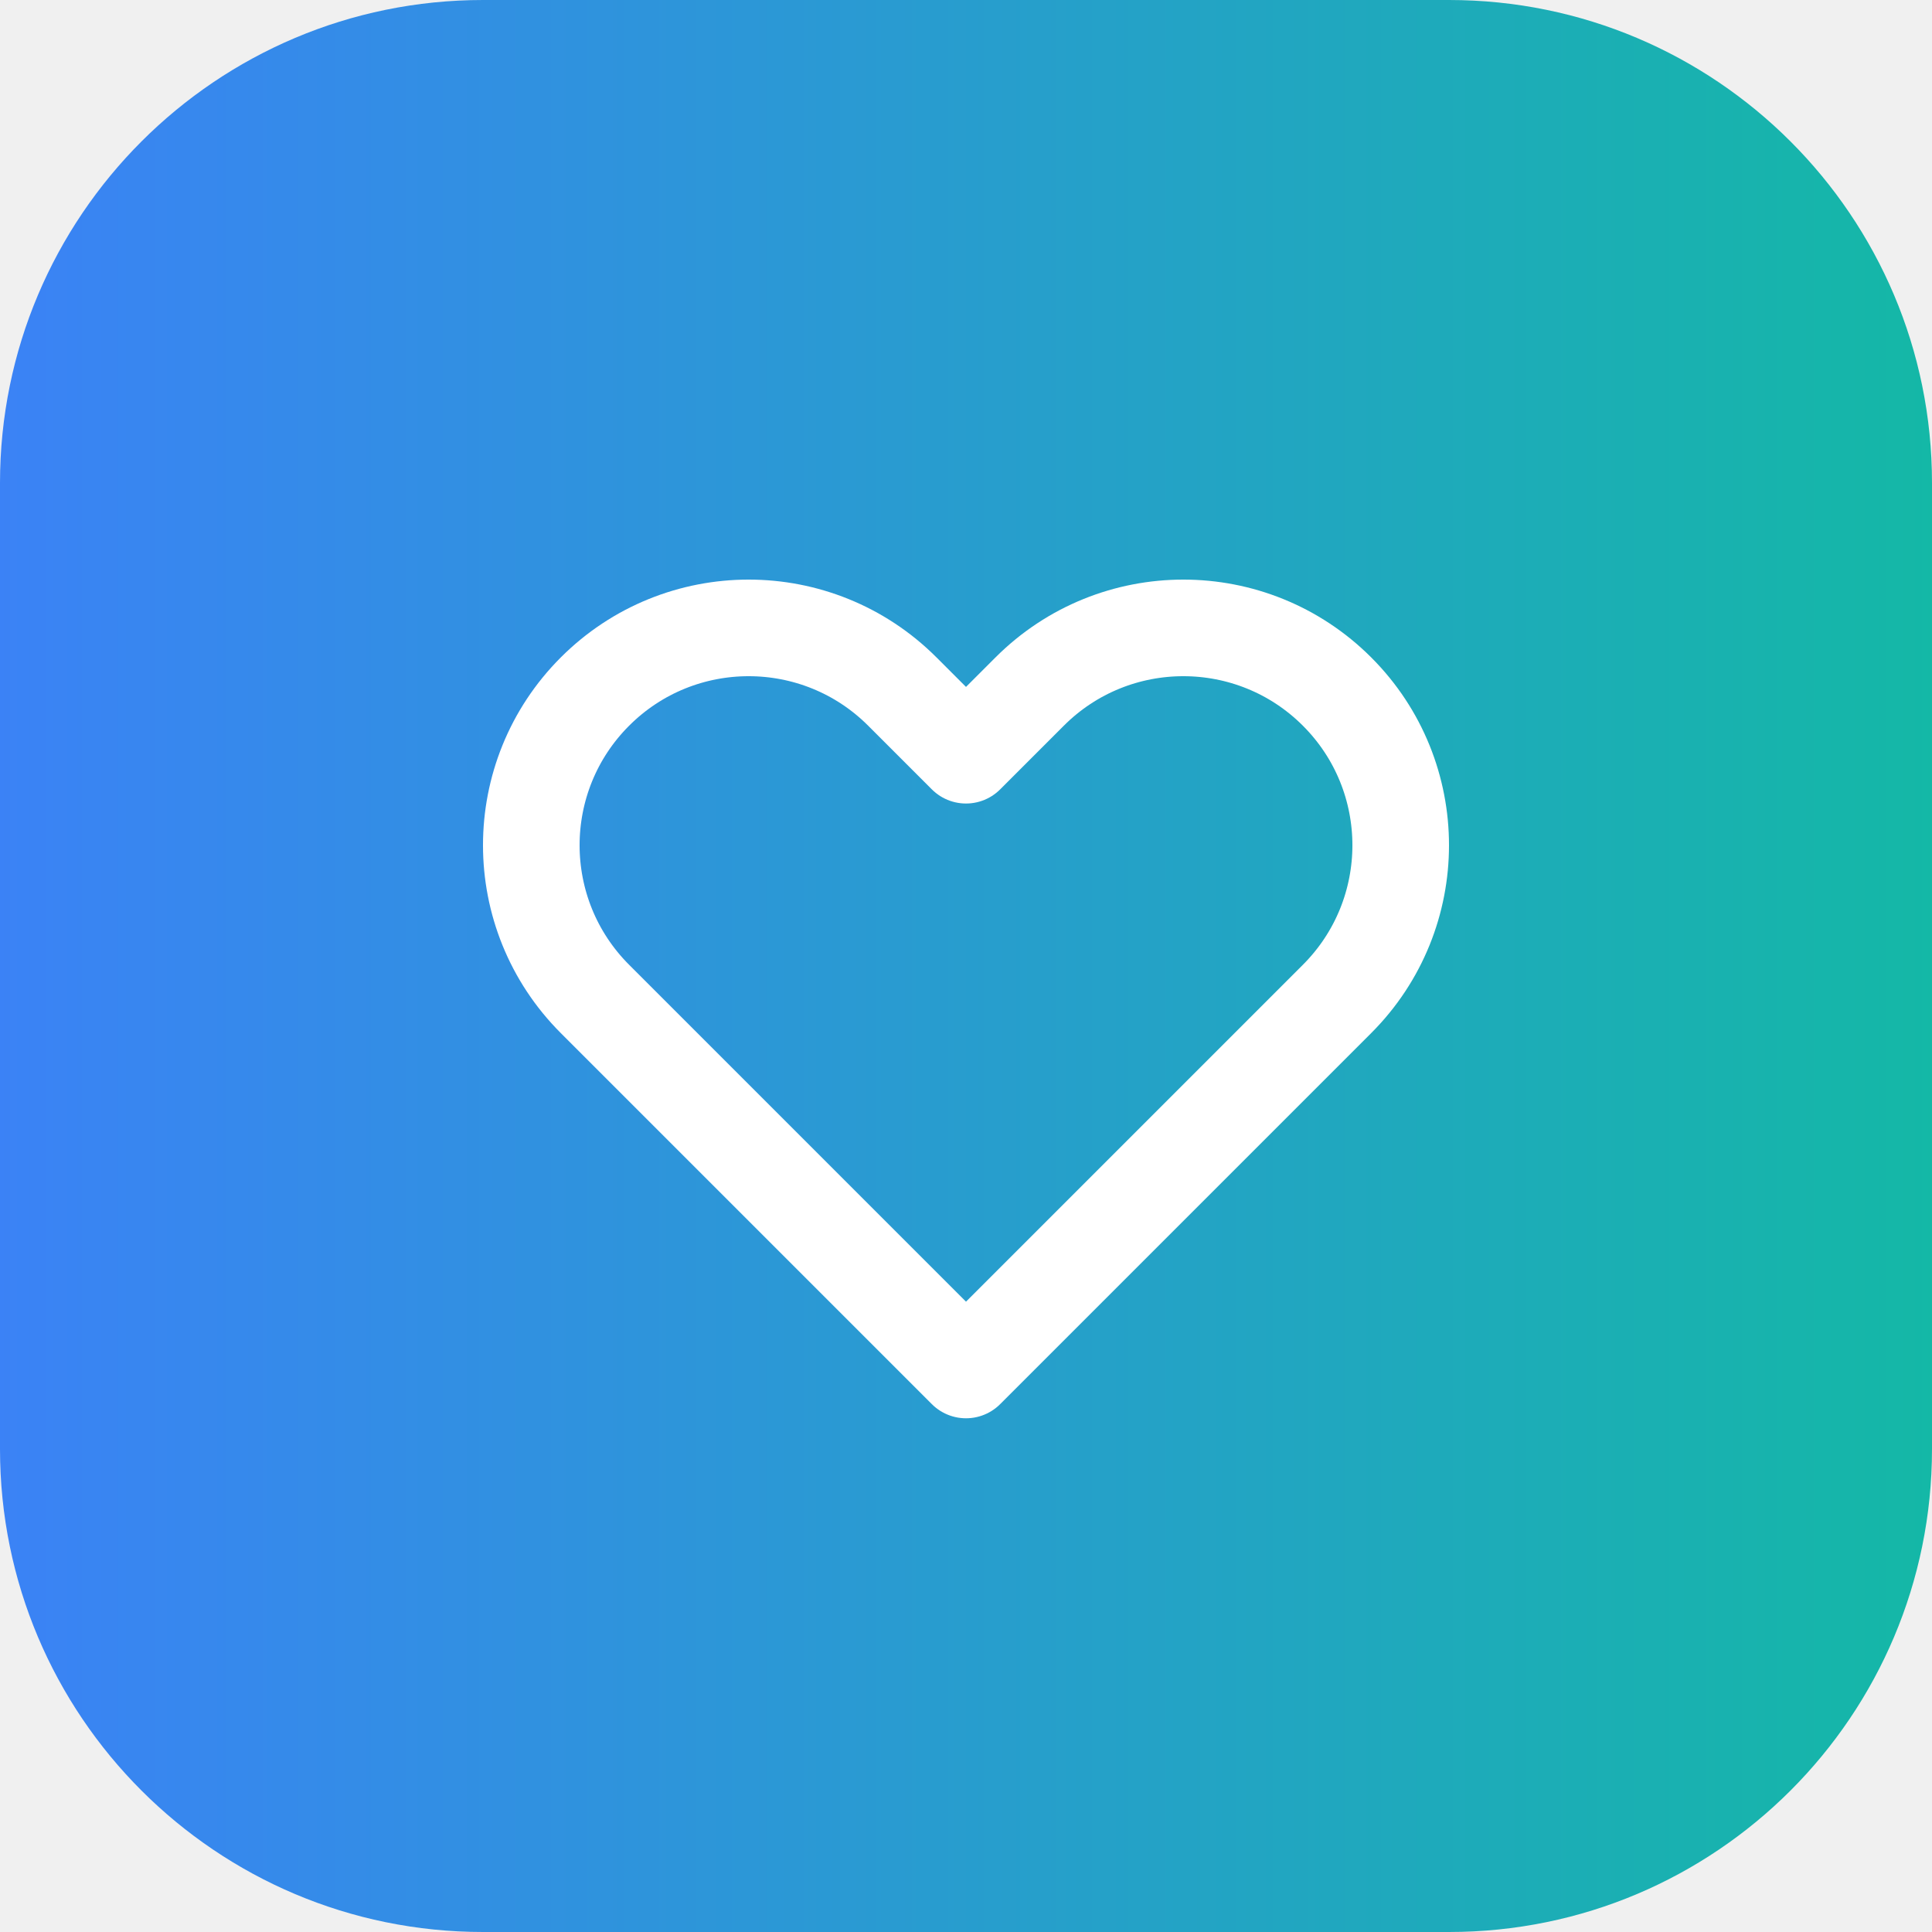
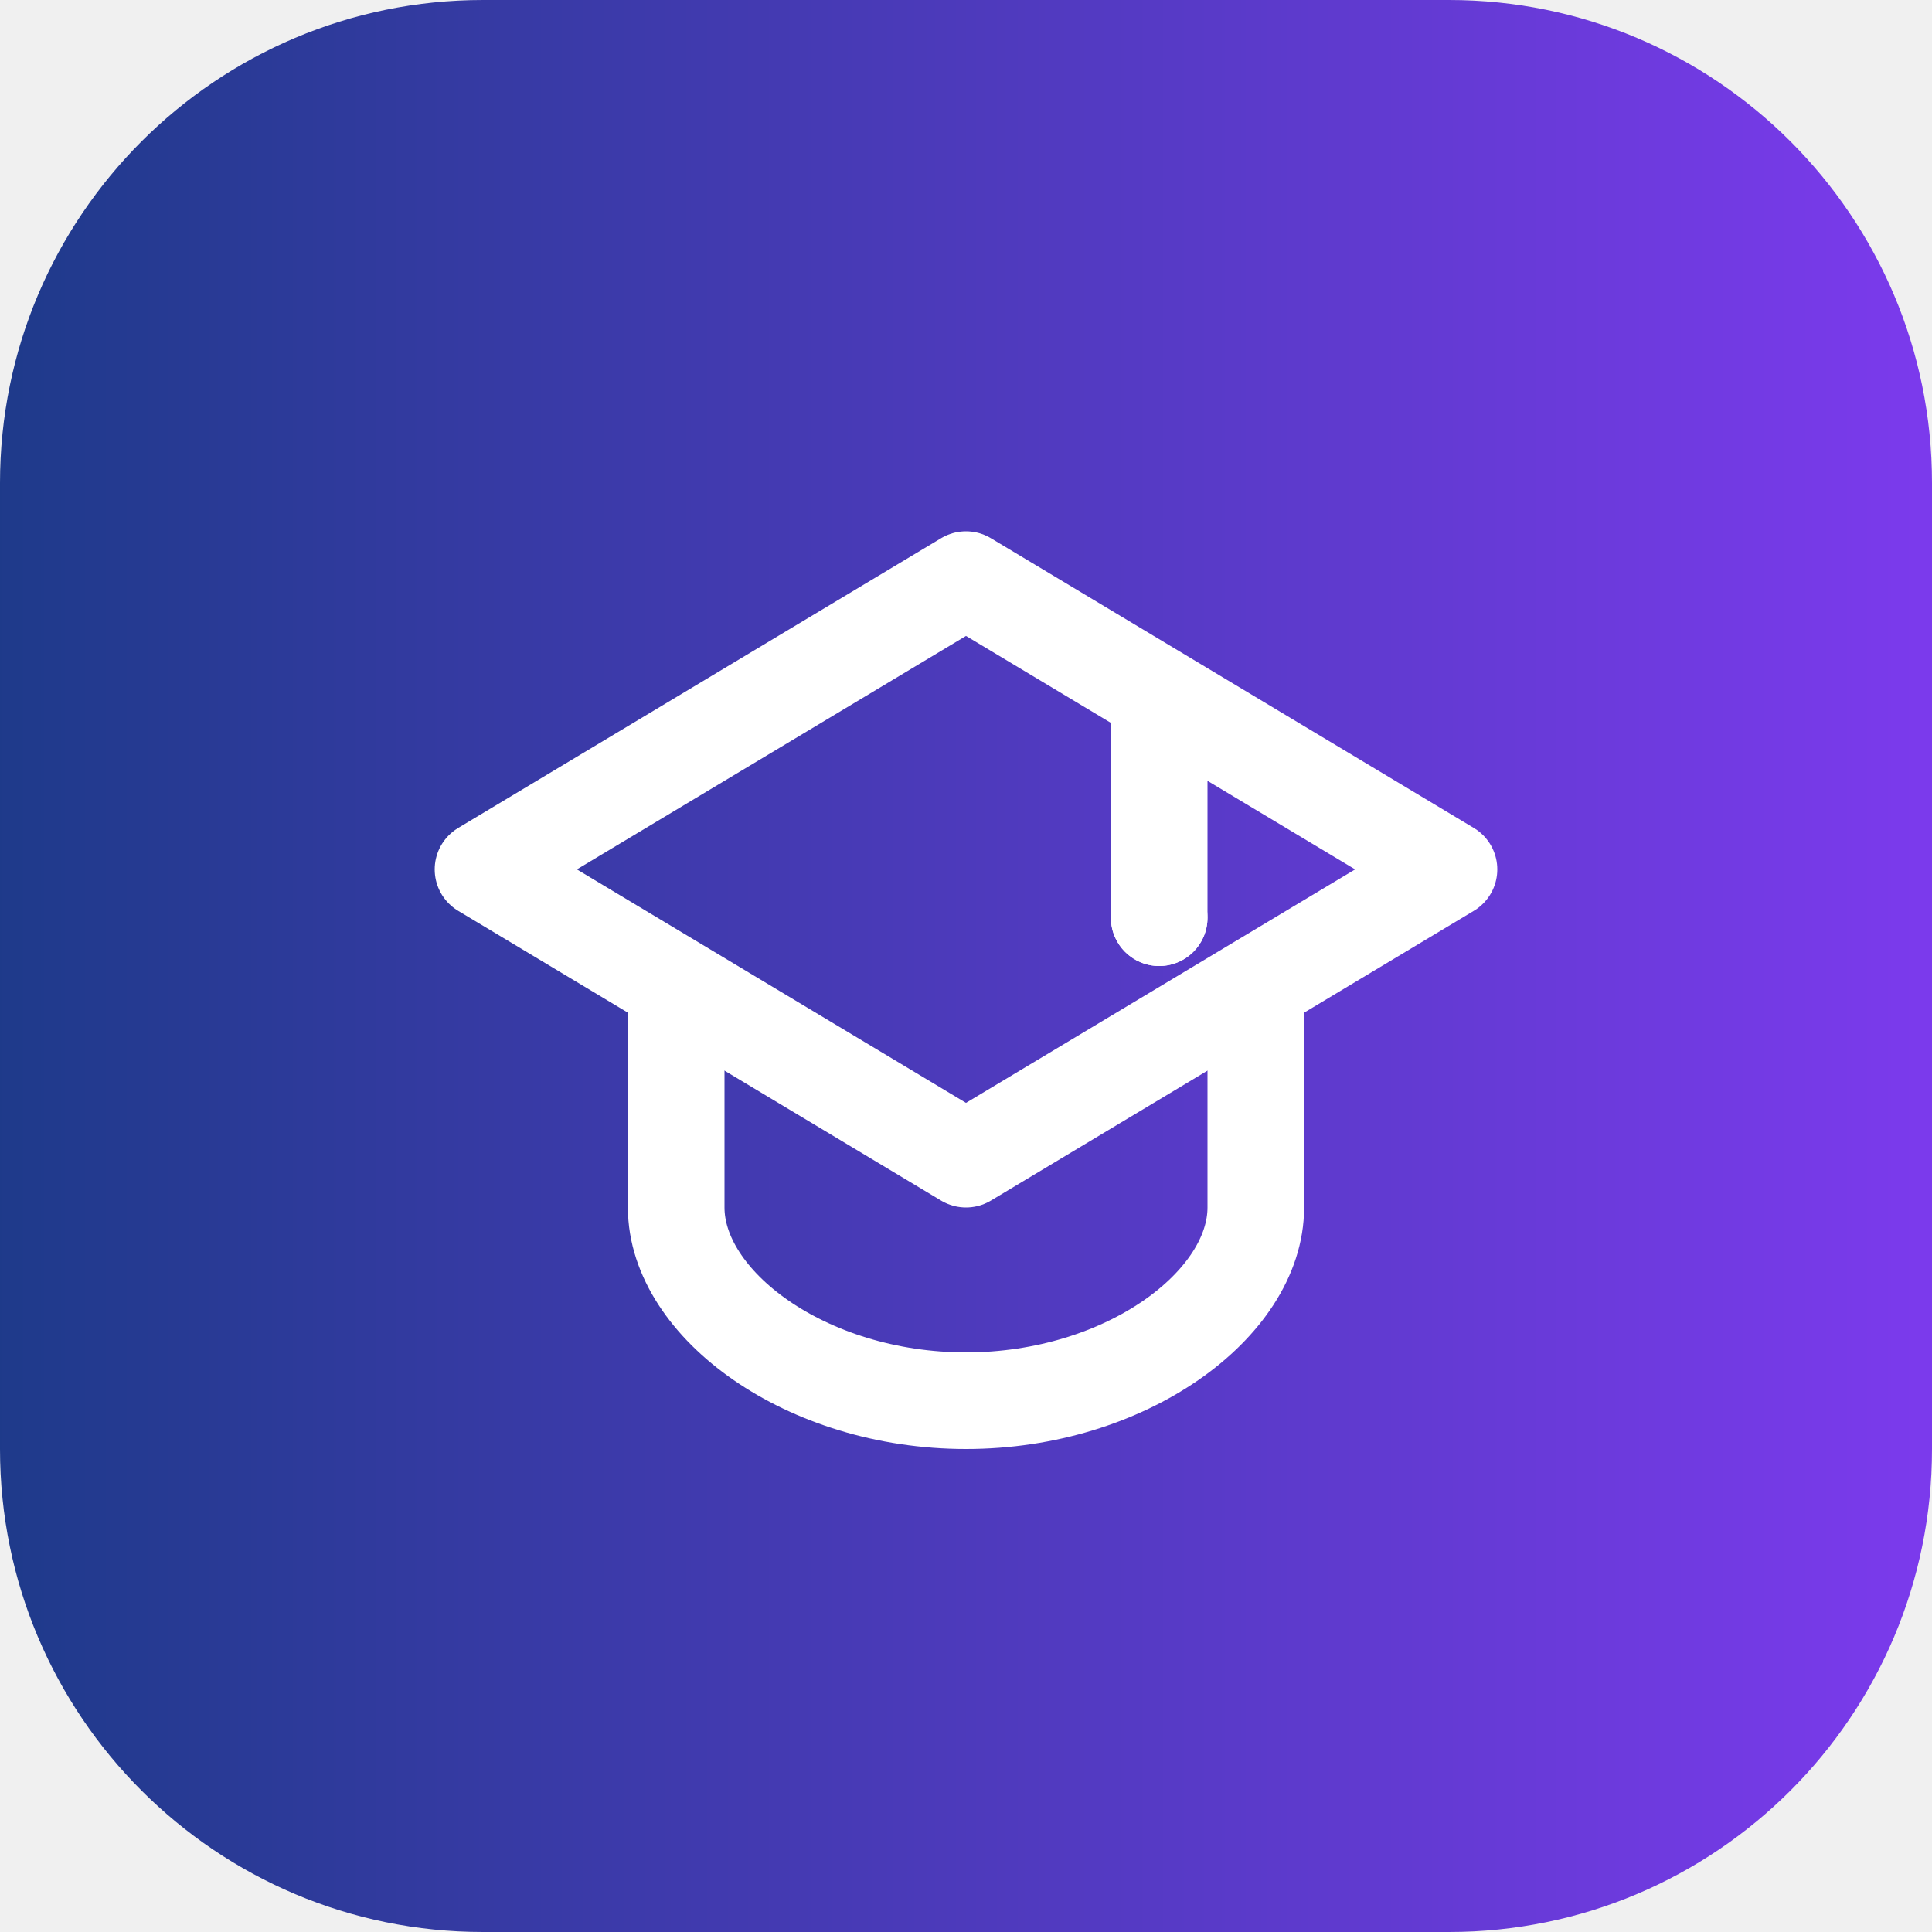
<svg xmlns="http://www.w3.org/2000/svg" width="40" height="40" viewBox="4 4 40 40">
  <defs>
-     <linearGradient id="medicalGradient" x1="0%" y1="0%" x2="100%" y2="0%">
-       <stop offset="0%" style="stop-color:#3B82F6;stop-opacity:1" />
-       <stop offset="100%" style="stop-color:#14B8A6;stop-opacity:1" />
+     <linearGradient id="educationalGradient" x1="0%" y1="0%" x2="100%" y2="0%">
+       <stop offset="0%" style="stop-color:#1E3A8A;stop-opacity:1" />
+       <stop offset="100%" style="stop-color:#7C3AED;stop-opacity:1" />
    </linearGradient>
  </defs>
-   <rect x="4" y="4" width="40" height="40" rx="10" ry="10" fill="url(#medicalGradient)" />
+   <rect x="4" y="4" width="40" height="40" rx="10" ry="10" fill="url(#educationalGradient)" />
  <g transform="translate(12, 12)">
-     <path stroke="white" stroke-width="2" stroke-linecap="round" stroke-linejoin="round" fill="none" d="M4.318 6.318a4.5 4.5 0 000 6.364L12 20.364l7.682-7.682a4.5 4.5 0 00-6.364-6.364L12 7.636l-1.318-1.318a4.5 4.5 0 00-6.364 0z" />
+     <path stroke="white" stroke-width="2" stroke-linecap="round" stroke-linejoin="round" fill="none" d="M2 10l10-6 10 6-10 6-10-6z" />
+     <path stroke="white" stroke-width="2" stroke-linecap="round" stroke-linejoin="round" fill="none" d="M6 13v4c0 2 2.686 4 6 4s6-2 6-4v-4" />
+     <path stroke="white" stroke-width="2" stroke-linecap="round" stroke-linejoin="round" fill="none" d="M16 7v4" />
+     <circle cx="16" cy="11" r="1" fill="white" />
  </g>
</svg>
